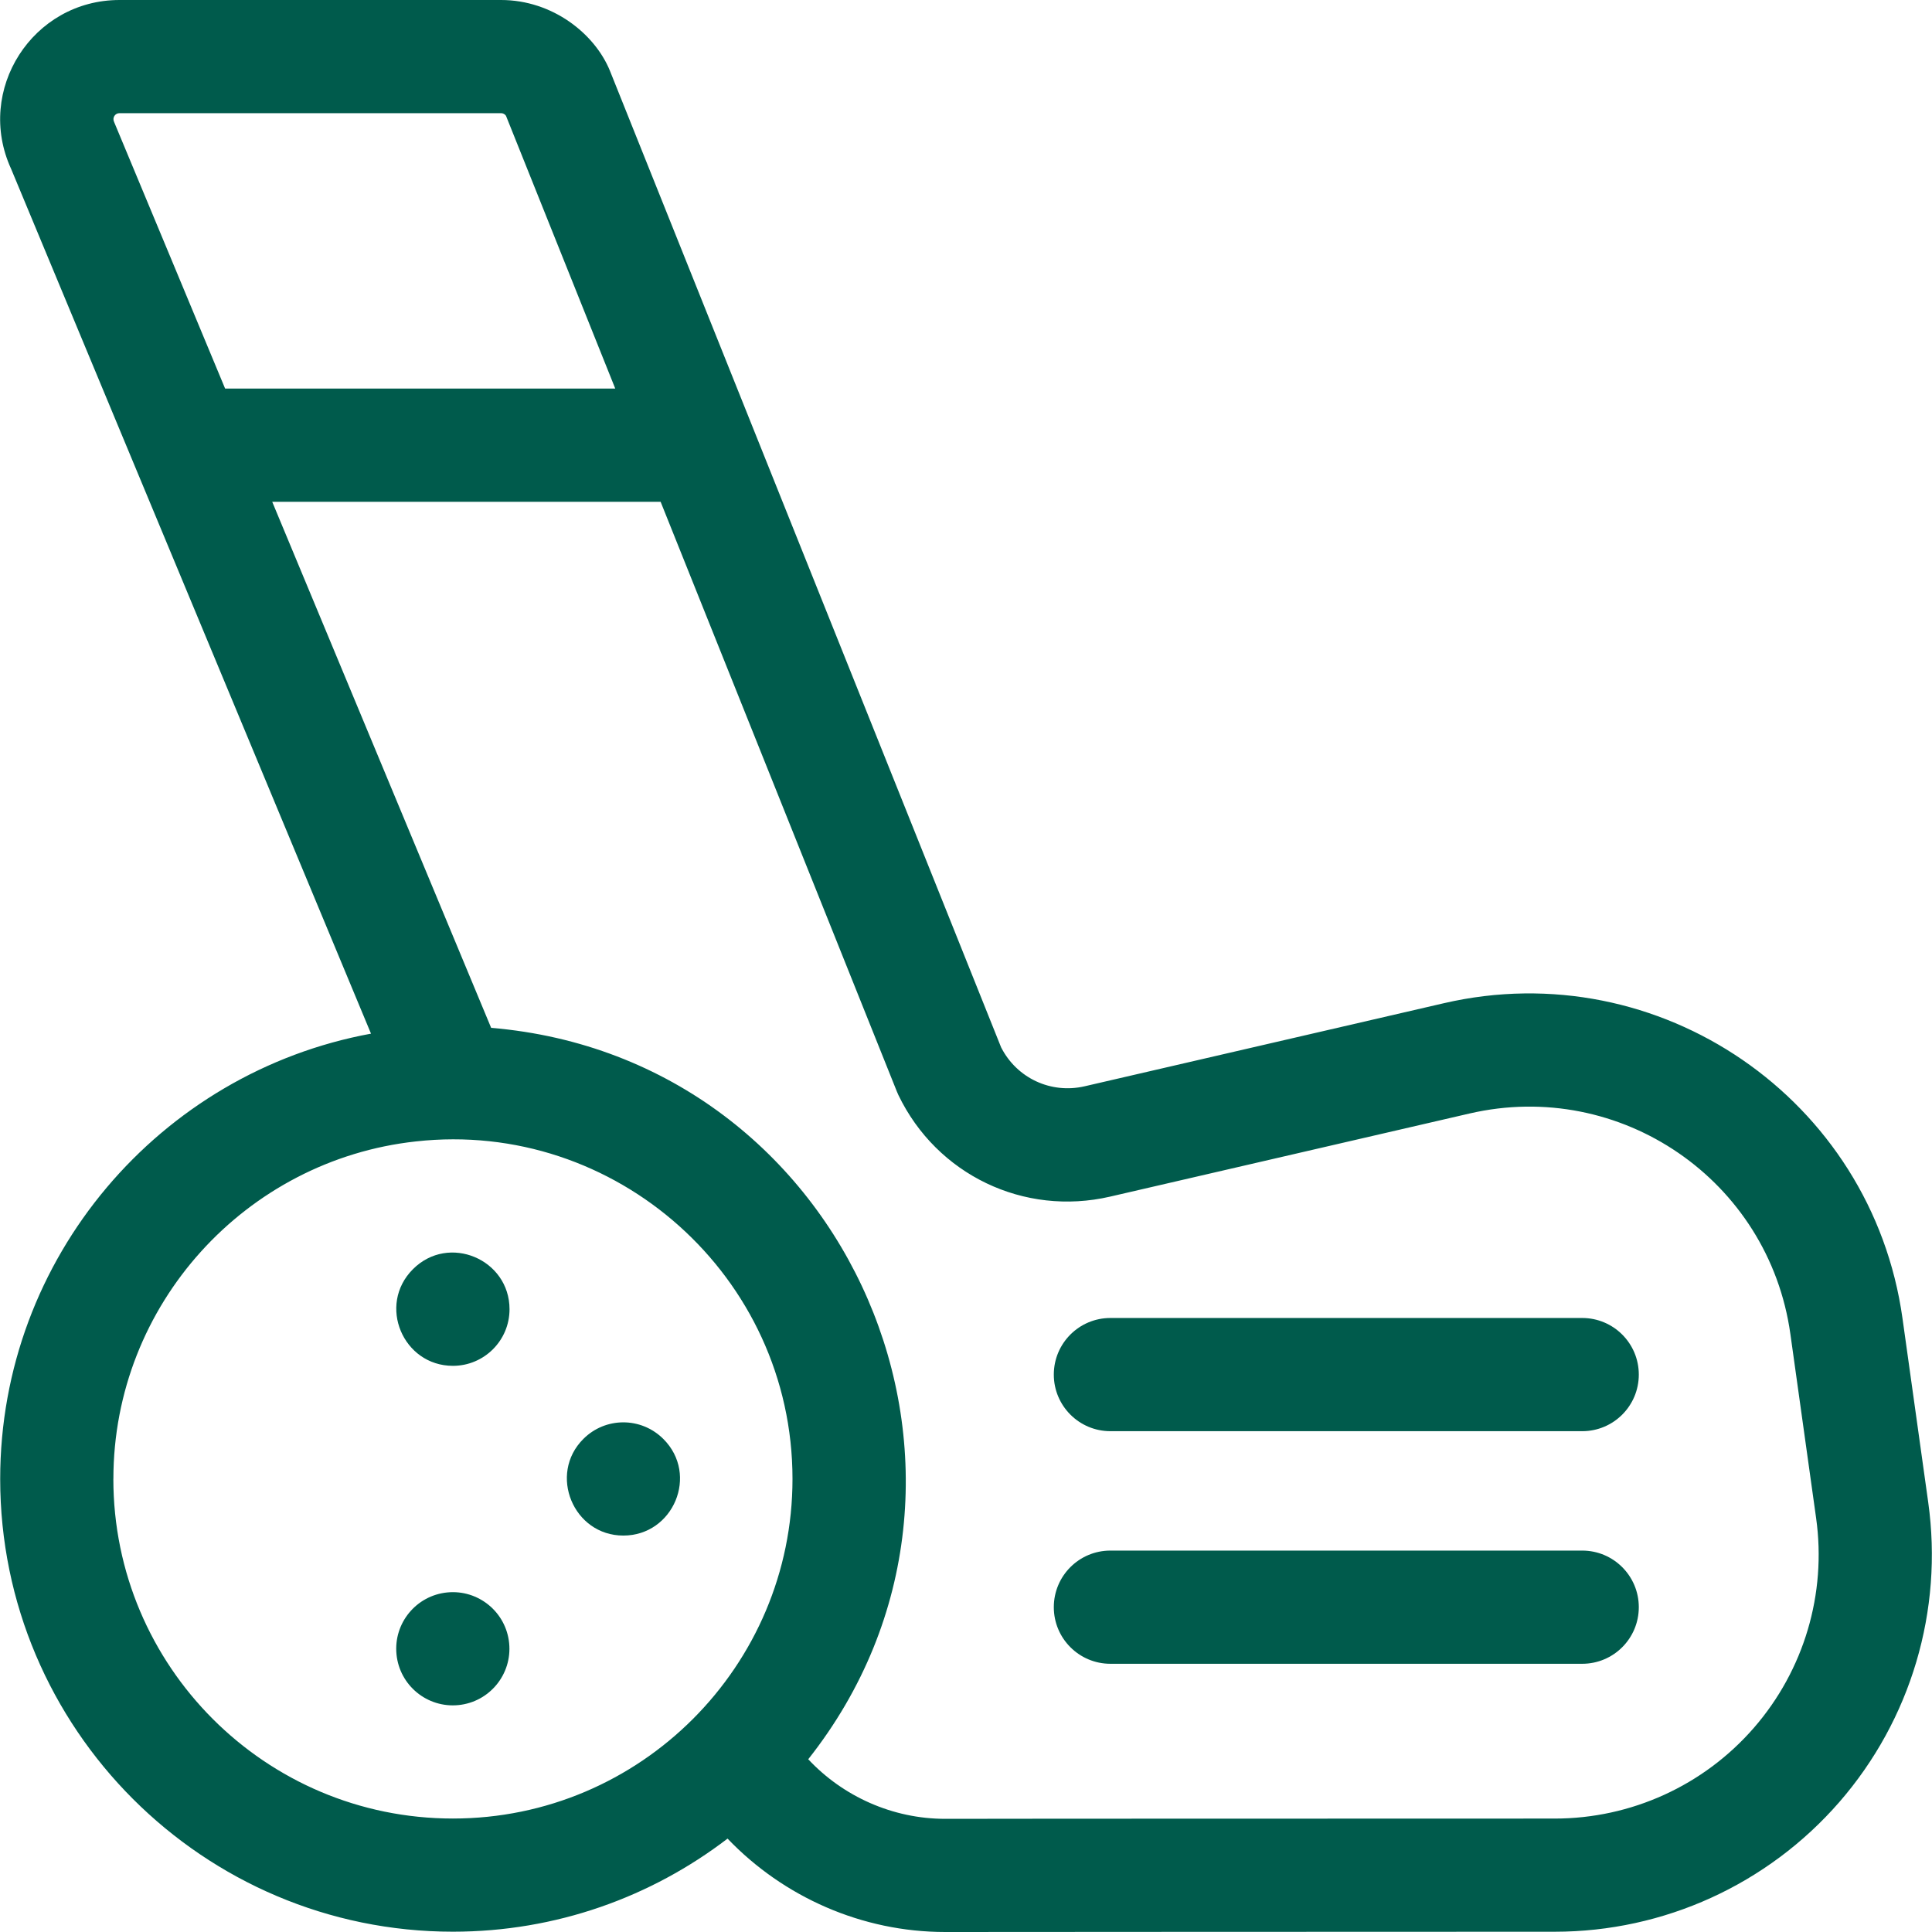
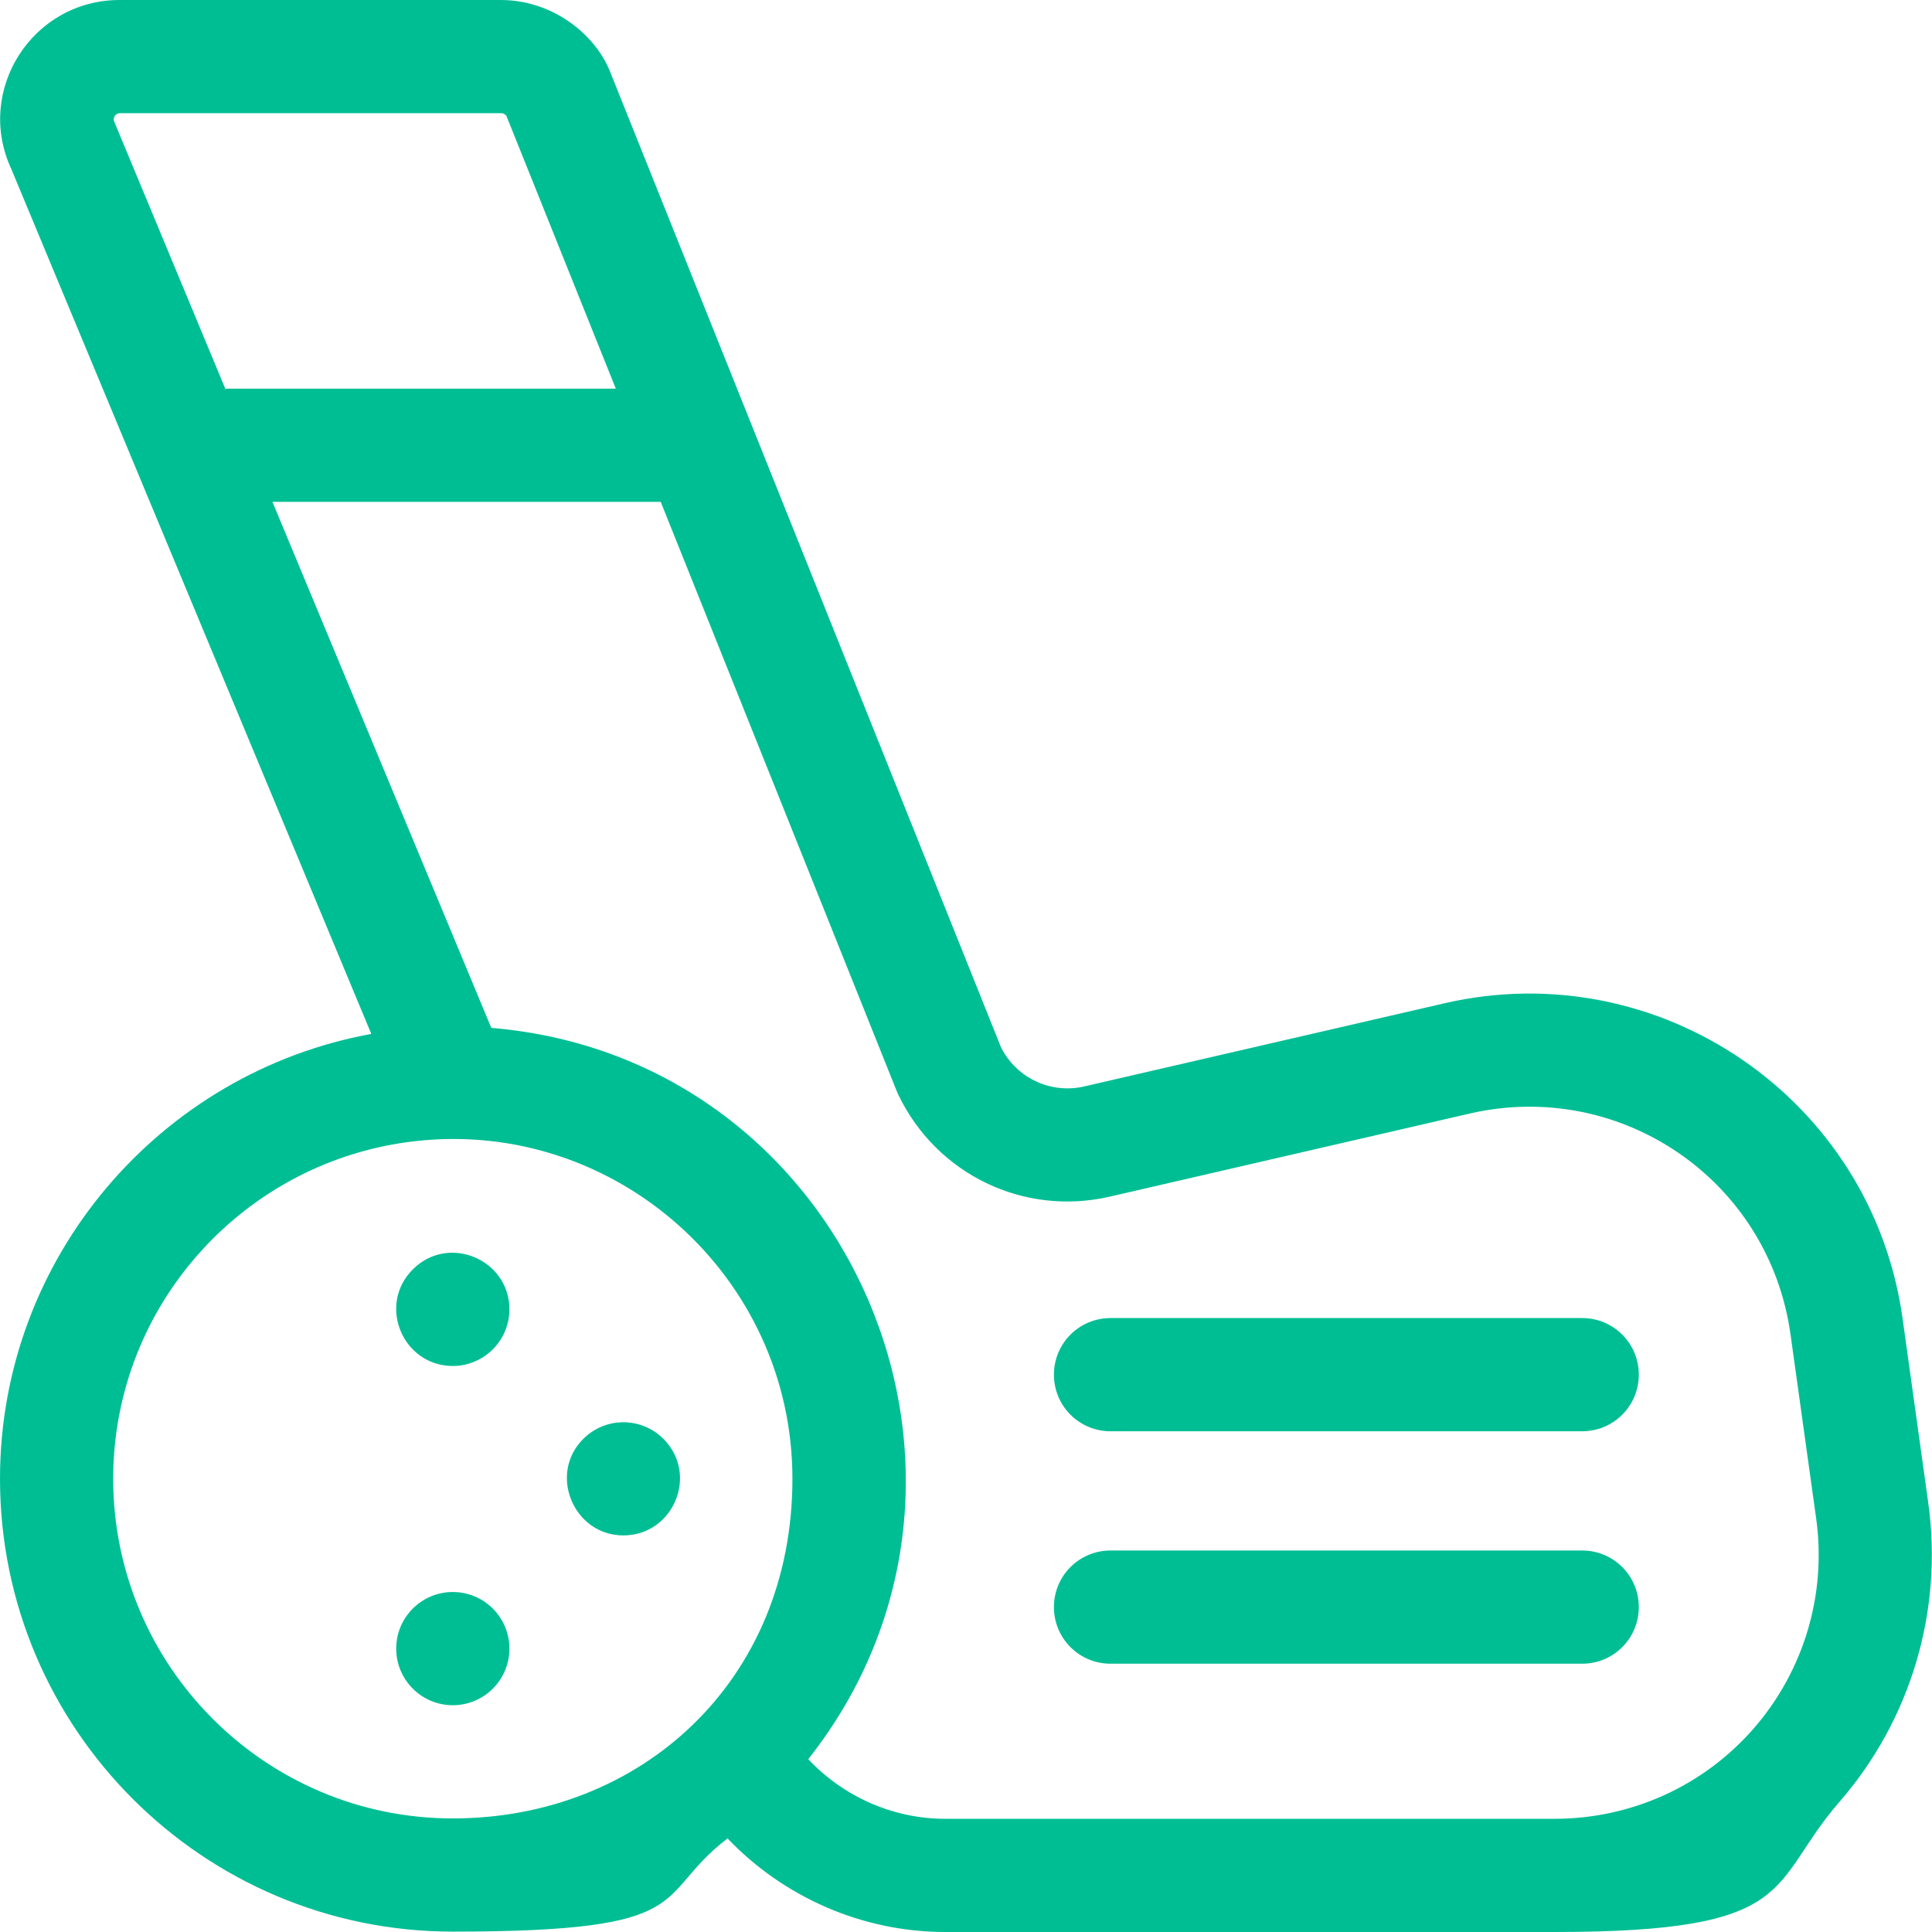
- <svg xmlns="http://www.w3.org/2000/svg" id="a" data-name="Capa 1" width="512" height="512" viewBox="0 0 512 512">
+ <svg xmlns="http://www.w3.org/2000/svg" id="a" version="1.1" viewBox="0 0 512 512">
  <defs>
    <style>
-       .b {
-         fill: #005b4c;
+       .st0 {
+         fill: #00be94;
      }
    </style>
  </defs>
-   <path class="b" d="M.05,391.94c0,66.16,53.82,119.98,119.98,119.98,27.35,0,52.58-9.2,72.78-24.67,14.83,15.5,35.63,24.75,57.67,24.75,7.48,0,96.24-.07,161.54-.07,28.93,0,56.41-12.52,75.41-34.35,18.99-21.83,27.58-50.78,23.57-79.44l-6.82-48.76c-8.13-58.17-64.49-96.7-121.49-83.53l-95.26,22.03c-8.94,2.06-17.97-2.17-22.12-10.31-21.56-53.82-85.2-212.7-103.67-258.8C157.64,8.94,146.42,0,132.78,0H31.67C8.63,0-6.65,23.86,2.95,44.77l95.37,229.16C42.49,284.18.05,333.19.05,391.94h0ZM163.06,102.98H59.66c-.17-.4-29.25-70.31-29.44-70.7-.5-1.11.28-2.29,1.45-2.29h101.11c.52,0,1.02.26,1.31.69l28.96,72.3ZM214.19,466.22c59.03-74.66,11.06-185.86-84.03-193.83l-58.02-139.41h102.93l62.61,156.29c.13.32.26.63.41.94,10.18,21.12,33.25,32.18,56.09,26.91l95.26-22.03c39.95-9.25,79.32,17.63,85.03,58.45l6.82,48.77c2.81,20.05-3.21,40.31-16.5,55.59-13.29,15.28-32.52,24.04-52.77,24.04-133.38,0-161.54.07-161.54.07-13.91,0-27.04-5.91-36.29-15.79h0ZM30.05,391.94c0-46.29,35.15-84.54,80.16-89.45,52.93-5.9,99.81,35.78,99.81,89.45,0,49.54-40.28,89.99-89.99,89.99s-89.99-40.36-89.99-89.99Z" />
-   <path class="b" d="M135.03,346.96c0,8.32-6.76,15-15,15-13.21,0-20.1-16.1-10.6-25.61,9.5-9.5,25.6-2.61,25.6,10.61Z" />
-   <circle class="b" cx="120.04" cy="436.93" r="15" transform="translate(-42.47 13.95) rotate(-5.65)" />
-   <path class="b" d="M175.79,381.34c9.5,9.46,2.65,25.6-10.6,25.6s-19.97-16.26-10.6-25.6c5.8-5.83,15.29-5.91,21.2,0Z" />
-   <path class="b" d="M294.27,349.28h125.03c8.28,0,15,6.71,15,15s-6.71,15-15,15h-125.03c-8.28,0-15-6.71-15-15s6.71-15,15-15Z" />
-   <path class="b" d="M294.27,410.92h125.03c8.28,0,15,6.71,15,15s-6.71,15-15,15h-125.03c-8.28,0-15-6.71-15-15s6.71-15,15-15Z" />
+   <path class="st0" d="M0,391.9c0,66.2,53.8,120,120,120s52.6-9.2,72.8-24.7c14.8,15.5,35.6,24.8,57.7,24.8s96.2,0,161.5,0,56.4-12.5,75.4-34.4c19-21.8,27.6-50.8,23.6-79.4l-6.8-48.8c-8.1-58.2-64.5-96.7-121.5-83.5l-95.3,22c-8.9,2.1-18-2.2-22.1-10.3-21.6-53.8-85.2-212.7-103.7-258.8-4-9.8-15.2-18.8-28.9-18.8H31.7C8.6,0-6.7,23.9,3,44.8l95.4,229.2C42.5,284.2,0,333.2,0,391.9H0ZM163.1,103H59.7c-.2-.4-29.2-70.3-29.4-70.7-.5-1.1.3-2.3,1.5-2.3h101.1c.5,0,1,.3,1.3.7l29,72.3h0ZM214.2,466.2c59-74.7,11.1-185.9-84-193.8l-58-139.4h102.9l62.6,156.3c.1.3.3.6.4.9,10.2,21.1,33.3,32.2,56.1,26.9l95.3-22c40-9.2,79.3,17.6,85,58.5l6.8,48.8c2.8,20-3.2,40.3-16.5,55.6s-32.5,24-52.8,24c-133.4,0-161.5,0-161.5,0-13.9,0-27-5.9-36.3-15.8h0ZM30,391.9c0-46.3,35.1-84.5,80.2-89.5,52.9-5.9,99.8,35.8,99.8,89.5s-40.3,90-90,90-90-40.4-90-90h0Z" />
+   <path class="st0" d="M135,347c0,8.3-6.8,15-15,15-13.2,0-20.1-16.1-10.6-25.6,9.5-9.5,25.6-2.6,25.6,10.6h0Z" />
+   <circle class="st0" cx="120" cy="436.9" r="15" />
+   <path class="st0" d="M175.8,381.3c9.5,9.5,2.6,25.6-10.6,25.6s-20-16.3-10.6-25.6c5.8-5.8,15.3-5.9,21.2,0h0Z" />
+   <path class="st0" d="M294.3,349.3h125c8.3,0,15,6.7,15,15s-6.7,15-15,15h-125c-8.3,0-15-6.7-15-15s6.7-15,15-15Z" />
+   <path class="st0" d="M294.3,410.9h125c8.3,0,15,6.7,15,15s-6.7,15-15,15h-125c-8.3,0-15-6.7-15-15s6.7-15,15-15Z" />
</svg>
